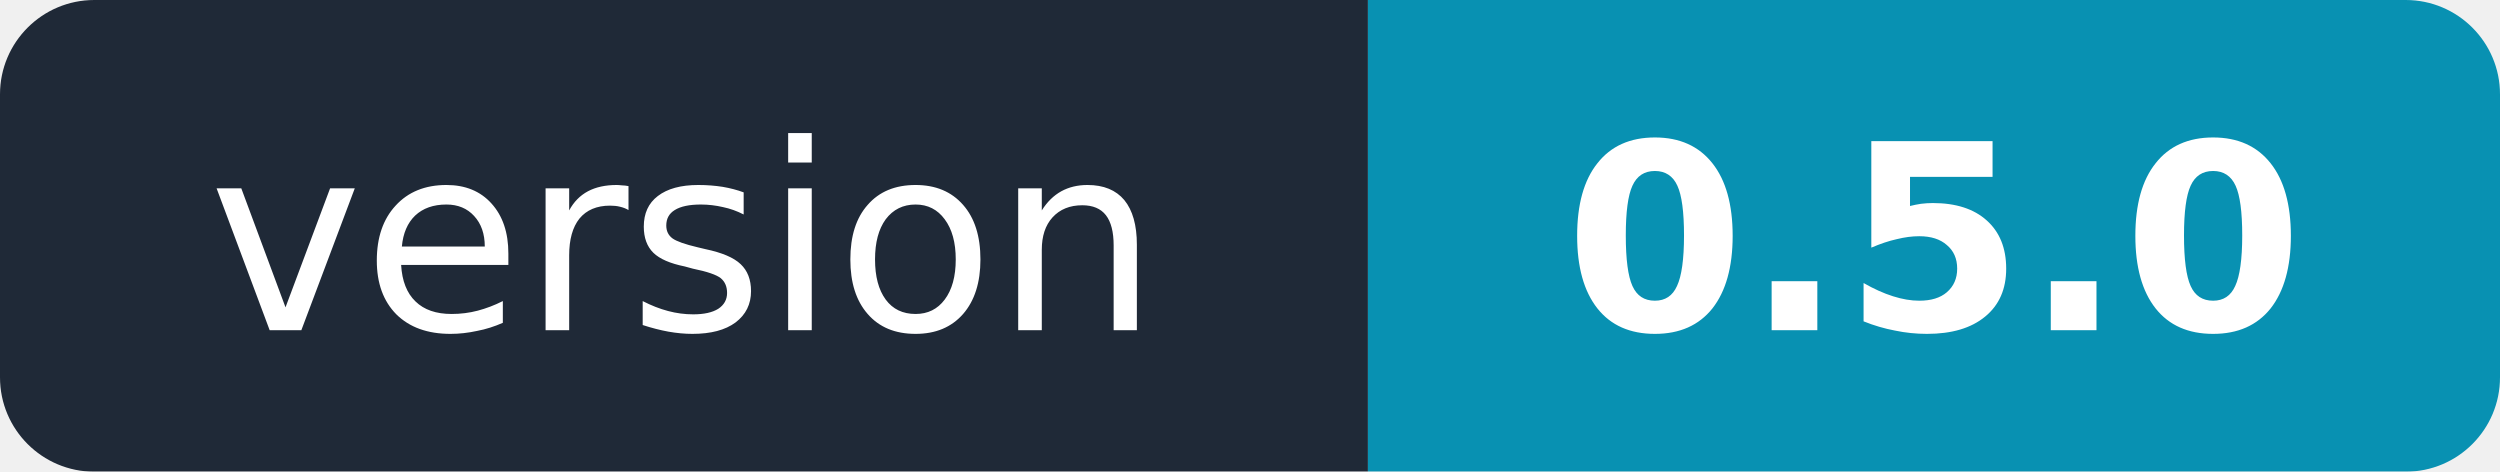
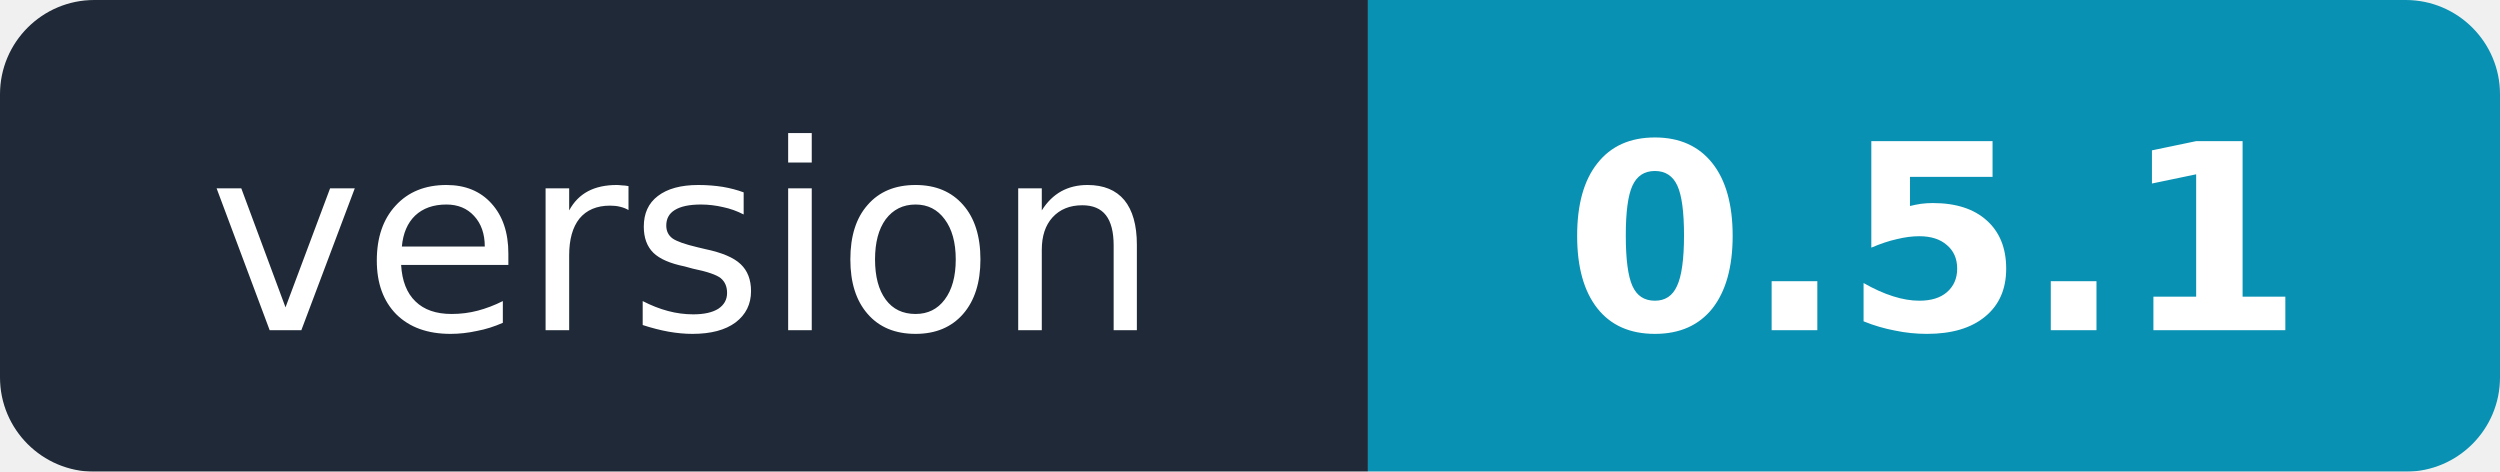
- <svg xmlns="http://www.w3.org/2000/svg" width="106" height="20" role="img" aria-label="version: 0.5.0">
+ <svg xmlns="http://www.w3.org/2000/svg" width="106" height="20" role="img" aria-label="version: 0.5.1">
  <mask id="r">
    <rect width="106" height="20" rx="4" fill="#fff" />
  </mask>
  <g mask="url(#r)">
    <rect width="58" height="20" fill="#1f2937" />
    <rect x="58" width="48" height="20" fill="#0891b2" />
  </g>
  <g fill="#fff" text-anchor="middle" font-family="Verdana,DejaVu Sans,sans-serif" font-size="11">
    <text x="29" y="14">version</text>
-     <text x="82" y="14" font-weight="bold">0.5.0</text>
+     <text x="82" y="14" font-weight="bold">0.5.1</text>
  </g>
</svg>
